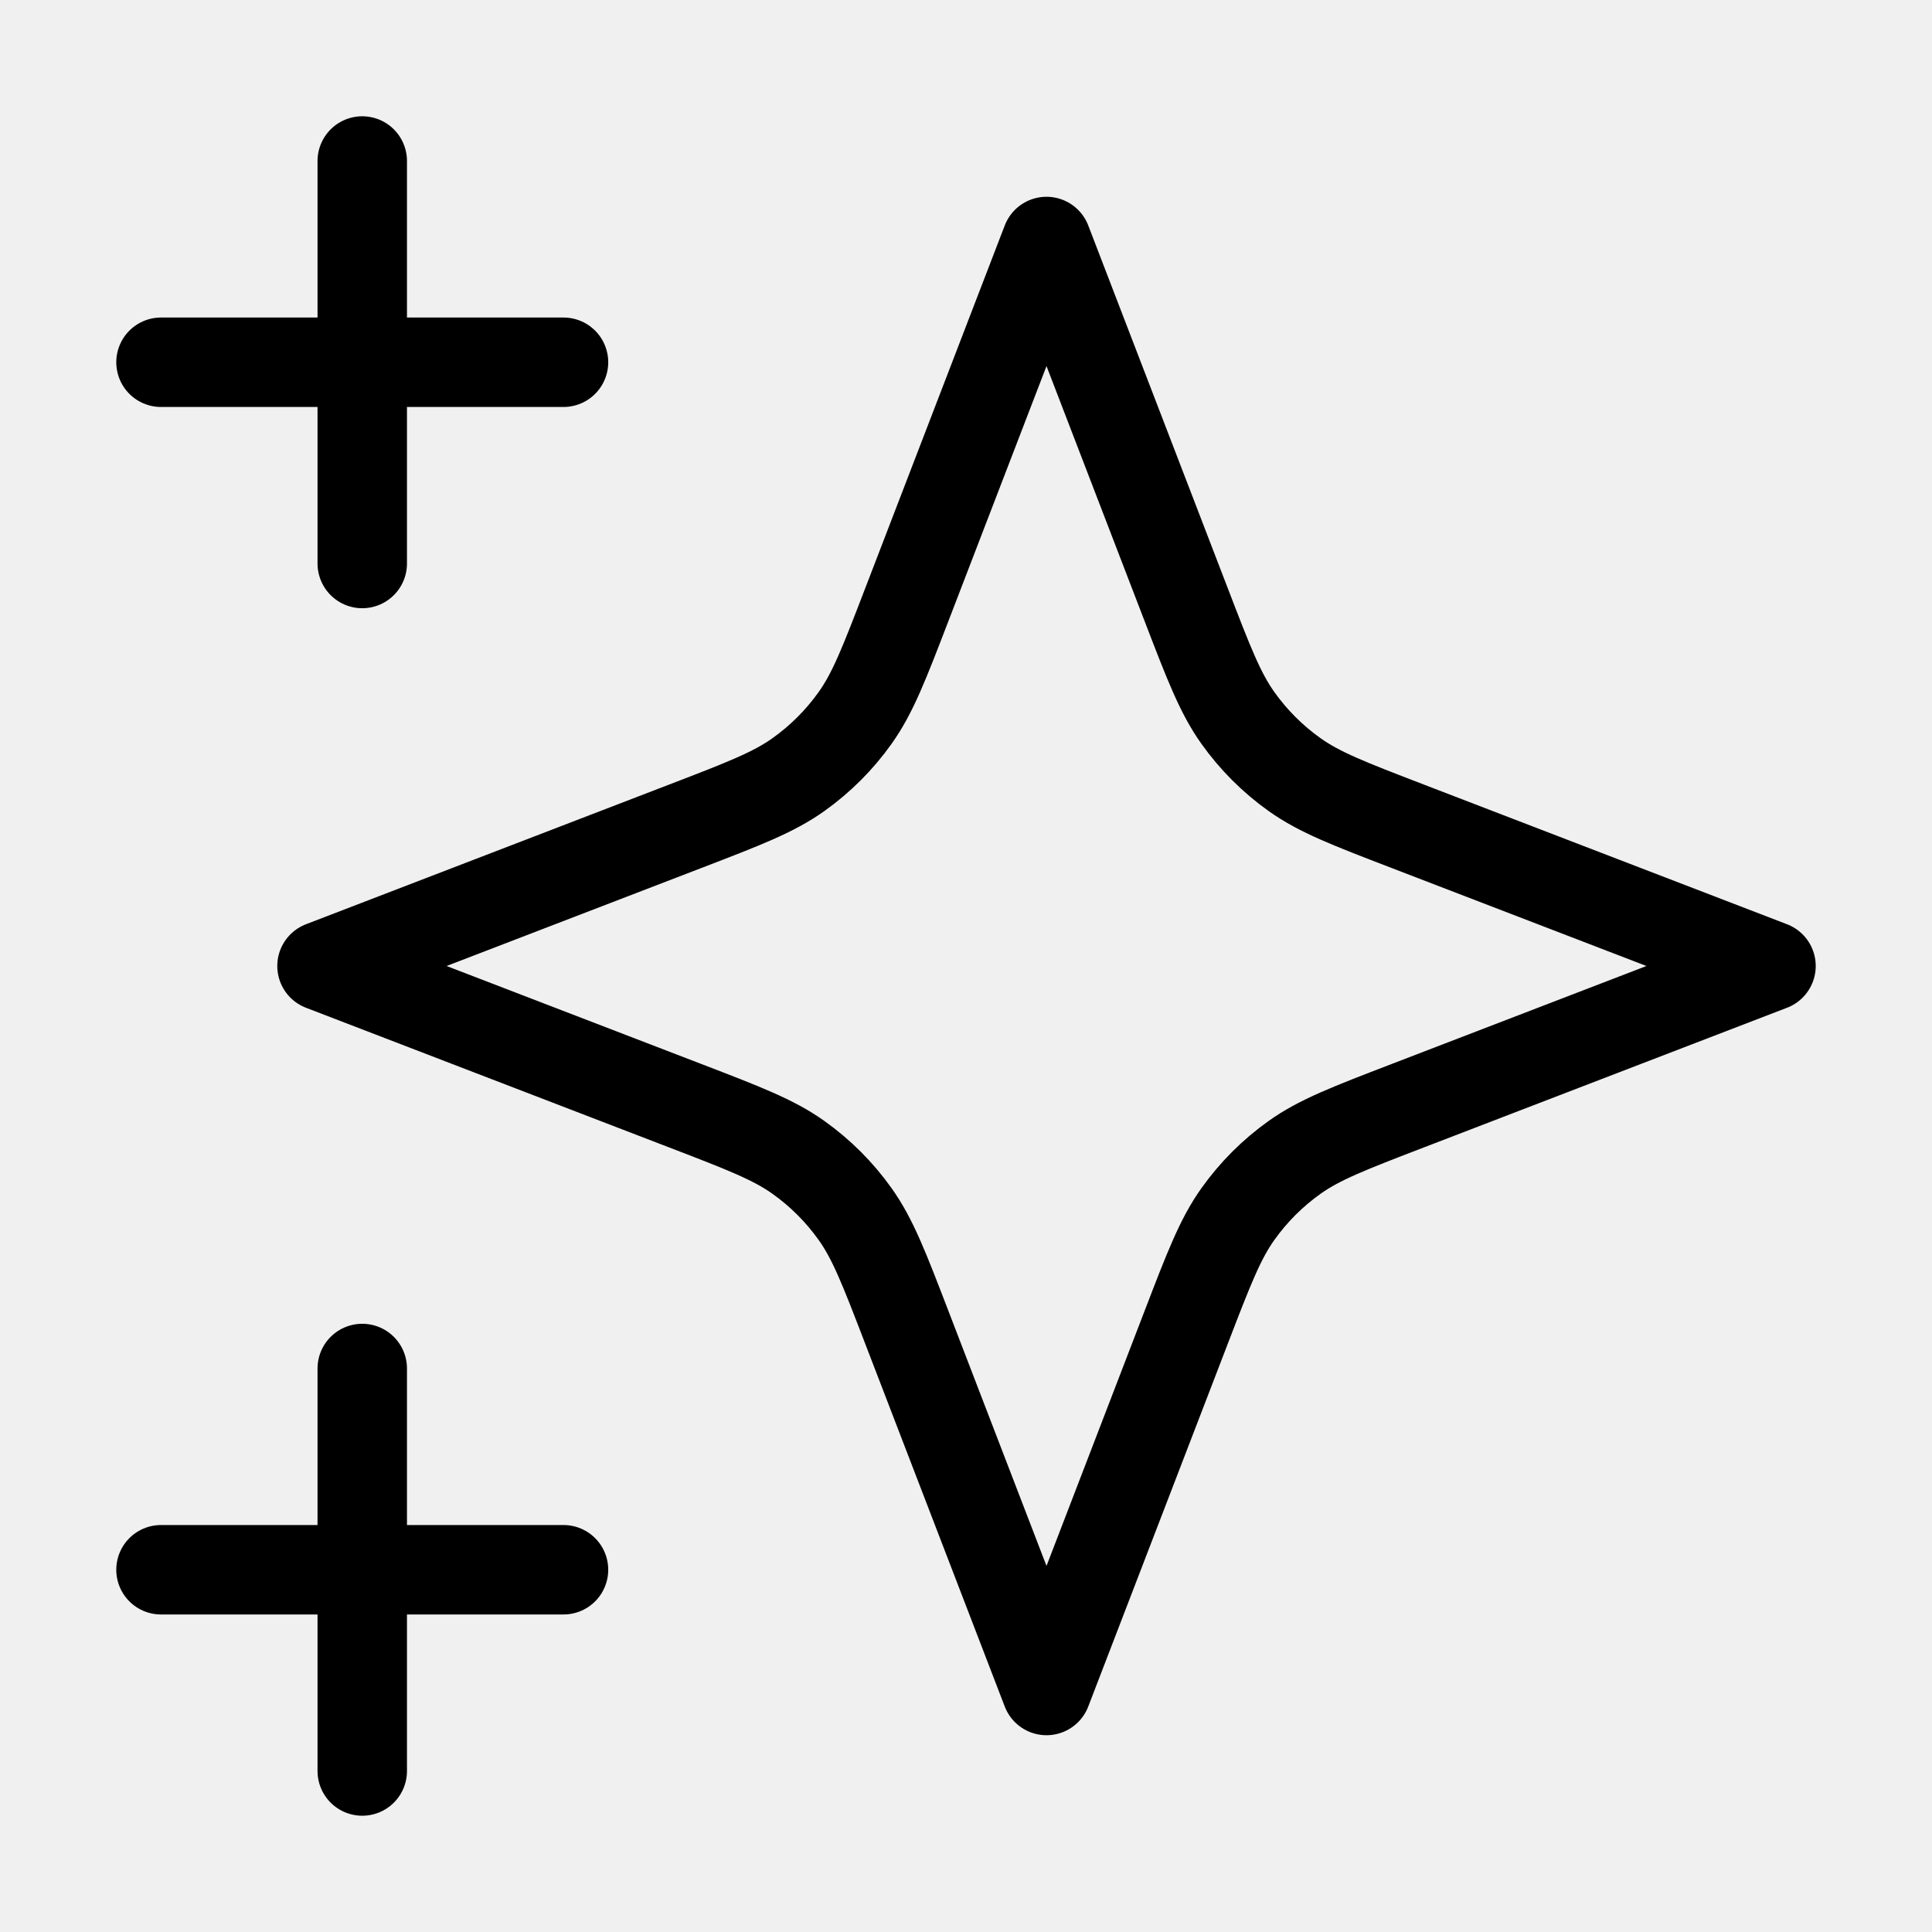
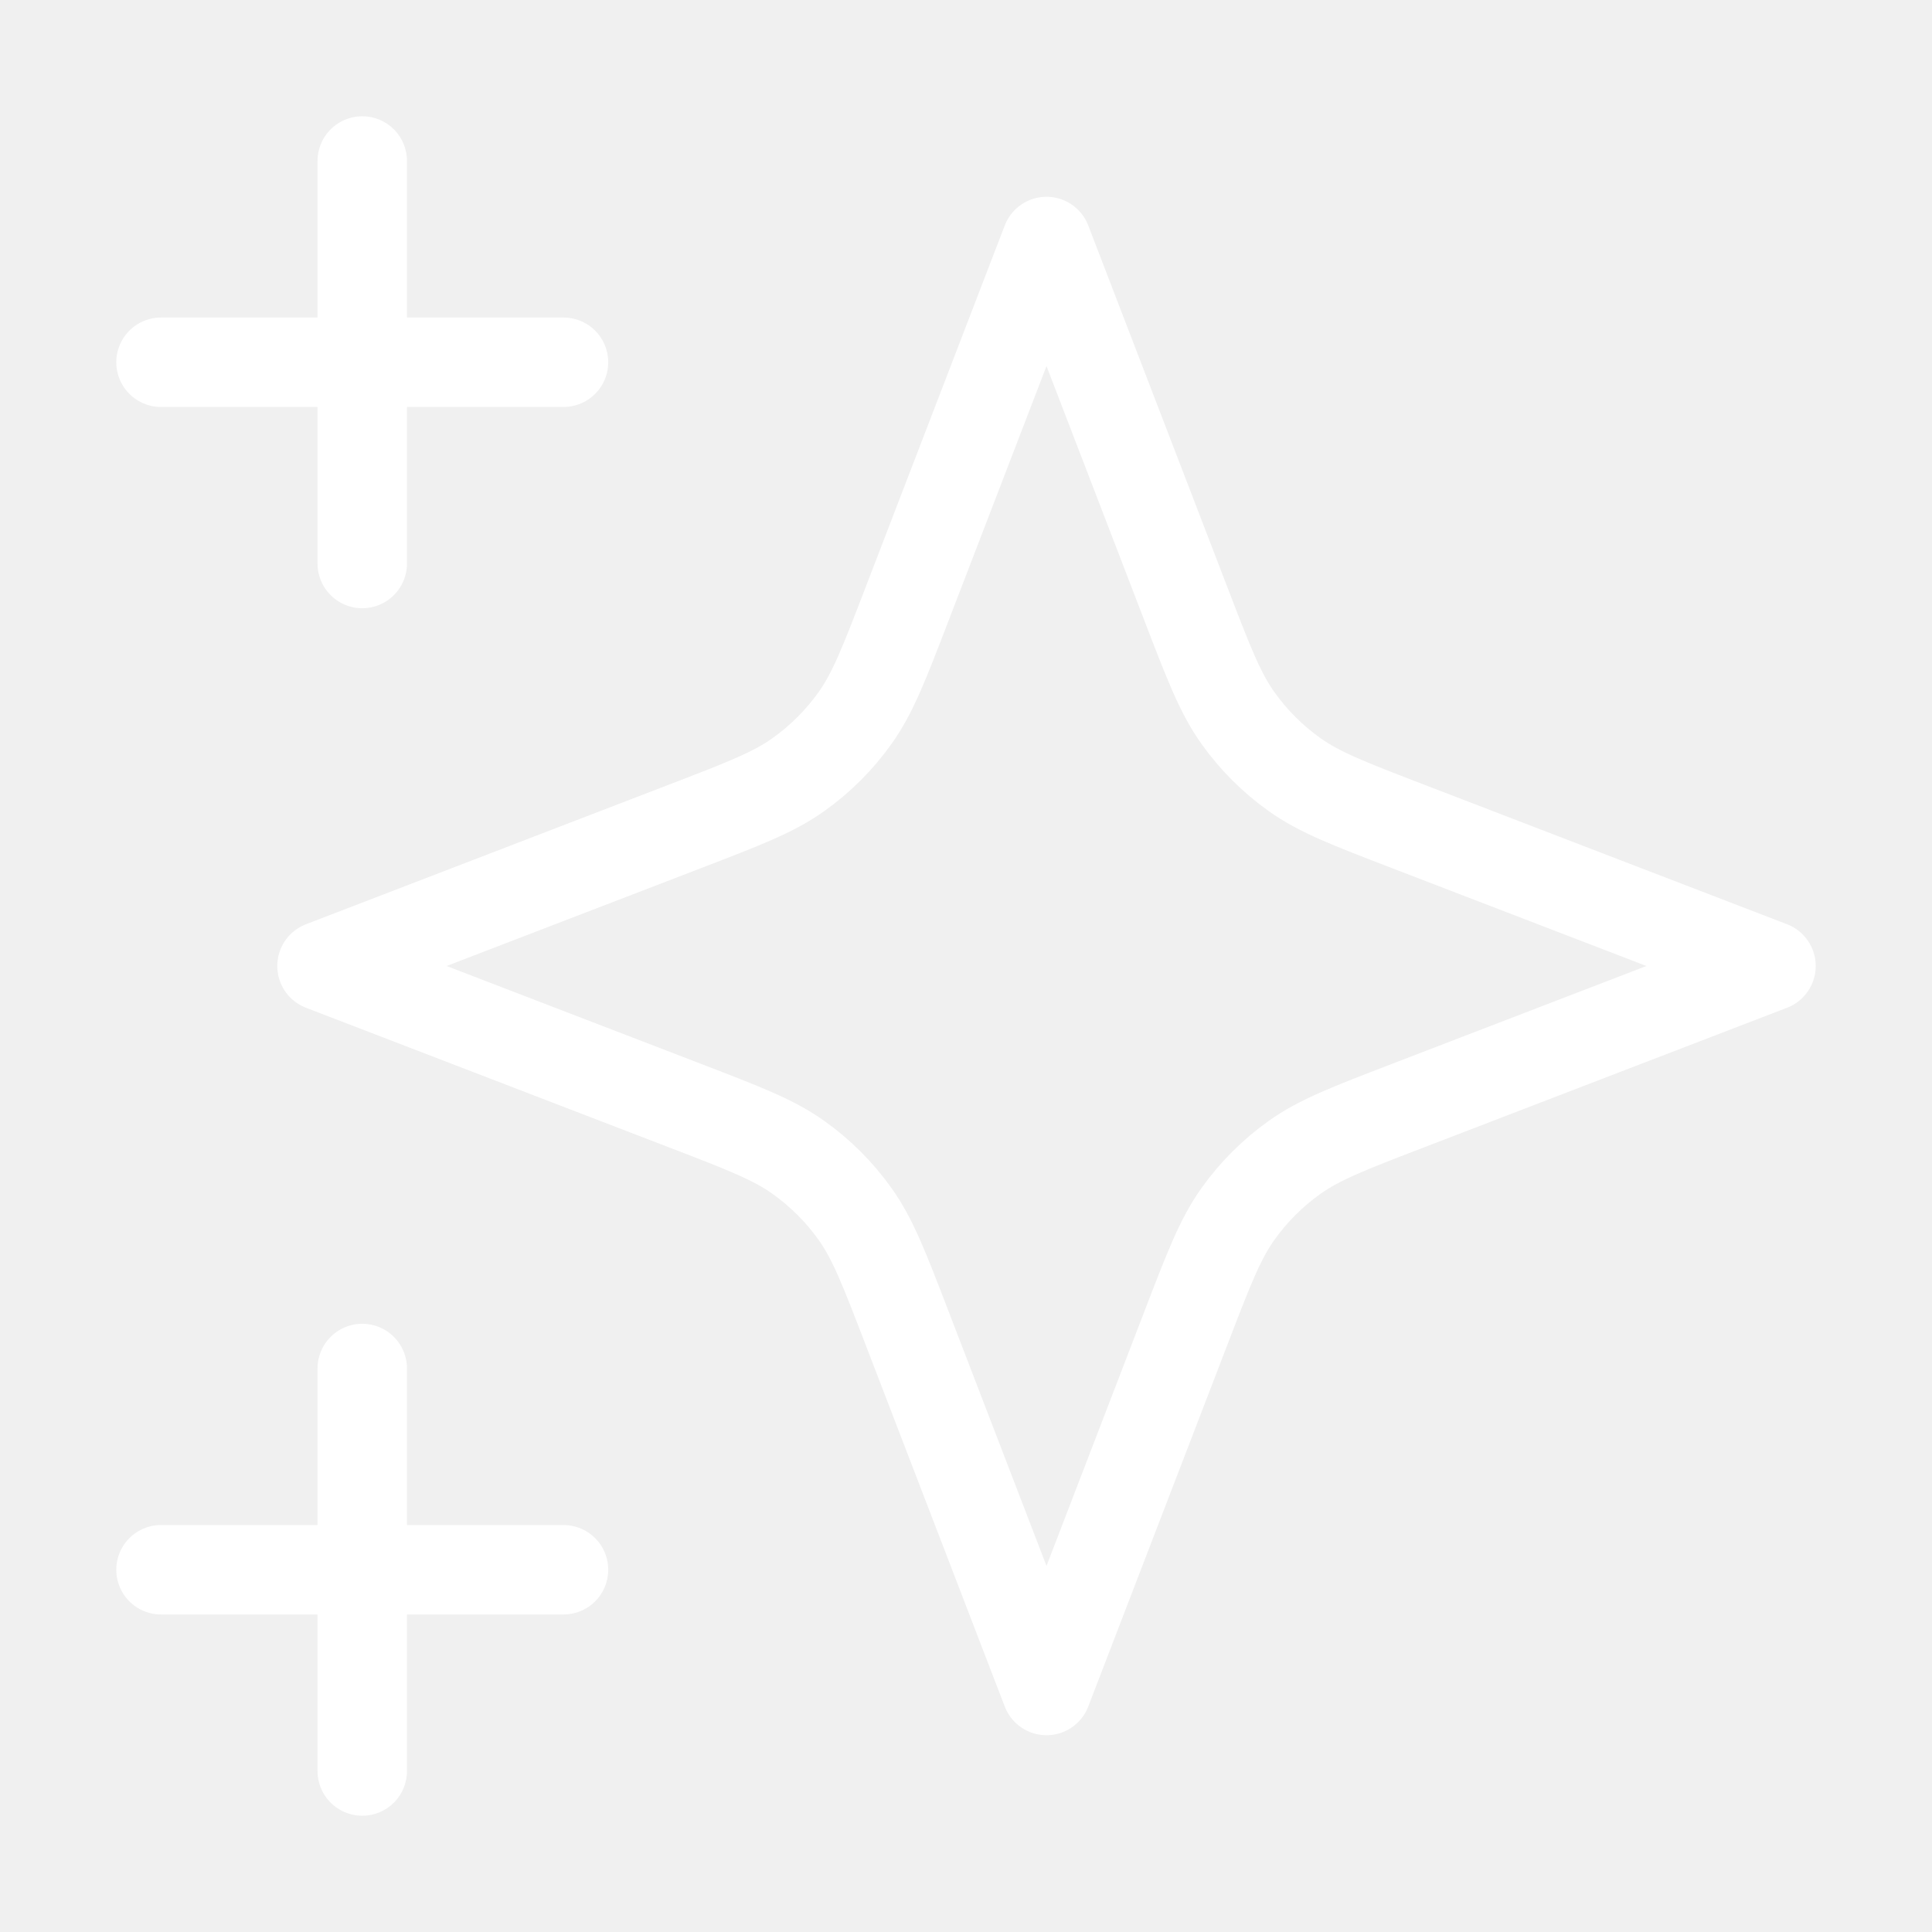
<svg xmlns="http://www.w3.org/2000/svg" width="54" height="54" viewBox="0 0 54 54" fill="none">
-   <path d="M10.125 49.5V38.25M10.125 15.75V4.5M4.5 10.125H15.75M4.5 43.875H15.75M29.25 6.75L25.348 16.895C24.714 18.545 24.396 19.37 23.903 20.063C23.466 20.678 22.928 21.216 22.313 21.653C21.62 22.146 20.795 22.464 19.145 23.098L9 27L19.145 30.902C20.795 31.536 21.62 31.854 22.313 32.347C22.928 32.784 23.466 33.322 23.903 33.937C24.396 34.63 24.714 35.455 25.348 37.105L29.25 47.25L33.152 37.105C33.786 35.455 34.104 34.63 34.597 33.937C35.034 33.322 35.572 32.784 36.187 32.347C36.88 31.854 37.705 31.536 39.355 30.902L49.5 27L39.355 23.098C37.705 22.464 36.88 22.146 36.187 21.653C35.572 21.216 35.034 20.678 34.597 20.063C34.104 19.37 33.786 18.545 33.152 16.895L29.25 6.75Z" stroke="black" stroke-width="2.5" stroke-linecap="round" stroke-linejoin="round" />
+   <path d="M10.125 49.5V38.25M10.125 15.75V4.5M4.5 10.125H15.75M4.5 43.875H15.75M29.25 6.75L25.348 16.895C24.714 18.545 24.396 19.37 23.903 20.063C23.466 20.678 22.928 21.216 22.313 21.653C21.62 22.146 20.795 22.464 19.145 23.098L9 27L19.145 30.902C20.795 31.536 21.62 31.854 22.313 32.347C22.928 32.784 23.466 33.322 23.903 33.937C24.396 34.63 24.714 35.455 25.348 37.105L29.25 47.25L33.152 37.105C33.786 35.455 34.104 34.63 34.597 33.937C35.034 33.322 35.572 32.784 36.187 32.347C36.88 31.854 37.705 31.536 39.355 30.902L49.5 27L39.355 23.098C37.705 22.464 36.88 22.146 36.187 21.653C35.572 21.216 35.034 20.678 34.597 20.063C34.104 19.37 33.786 18.545 33.152 16.895L29.25 6.75Z" stroke="white" stroke-width="2.5" stroke-linecap="round" stroke-linejoin="round" />
</svg>
